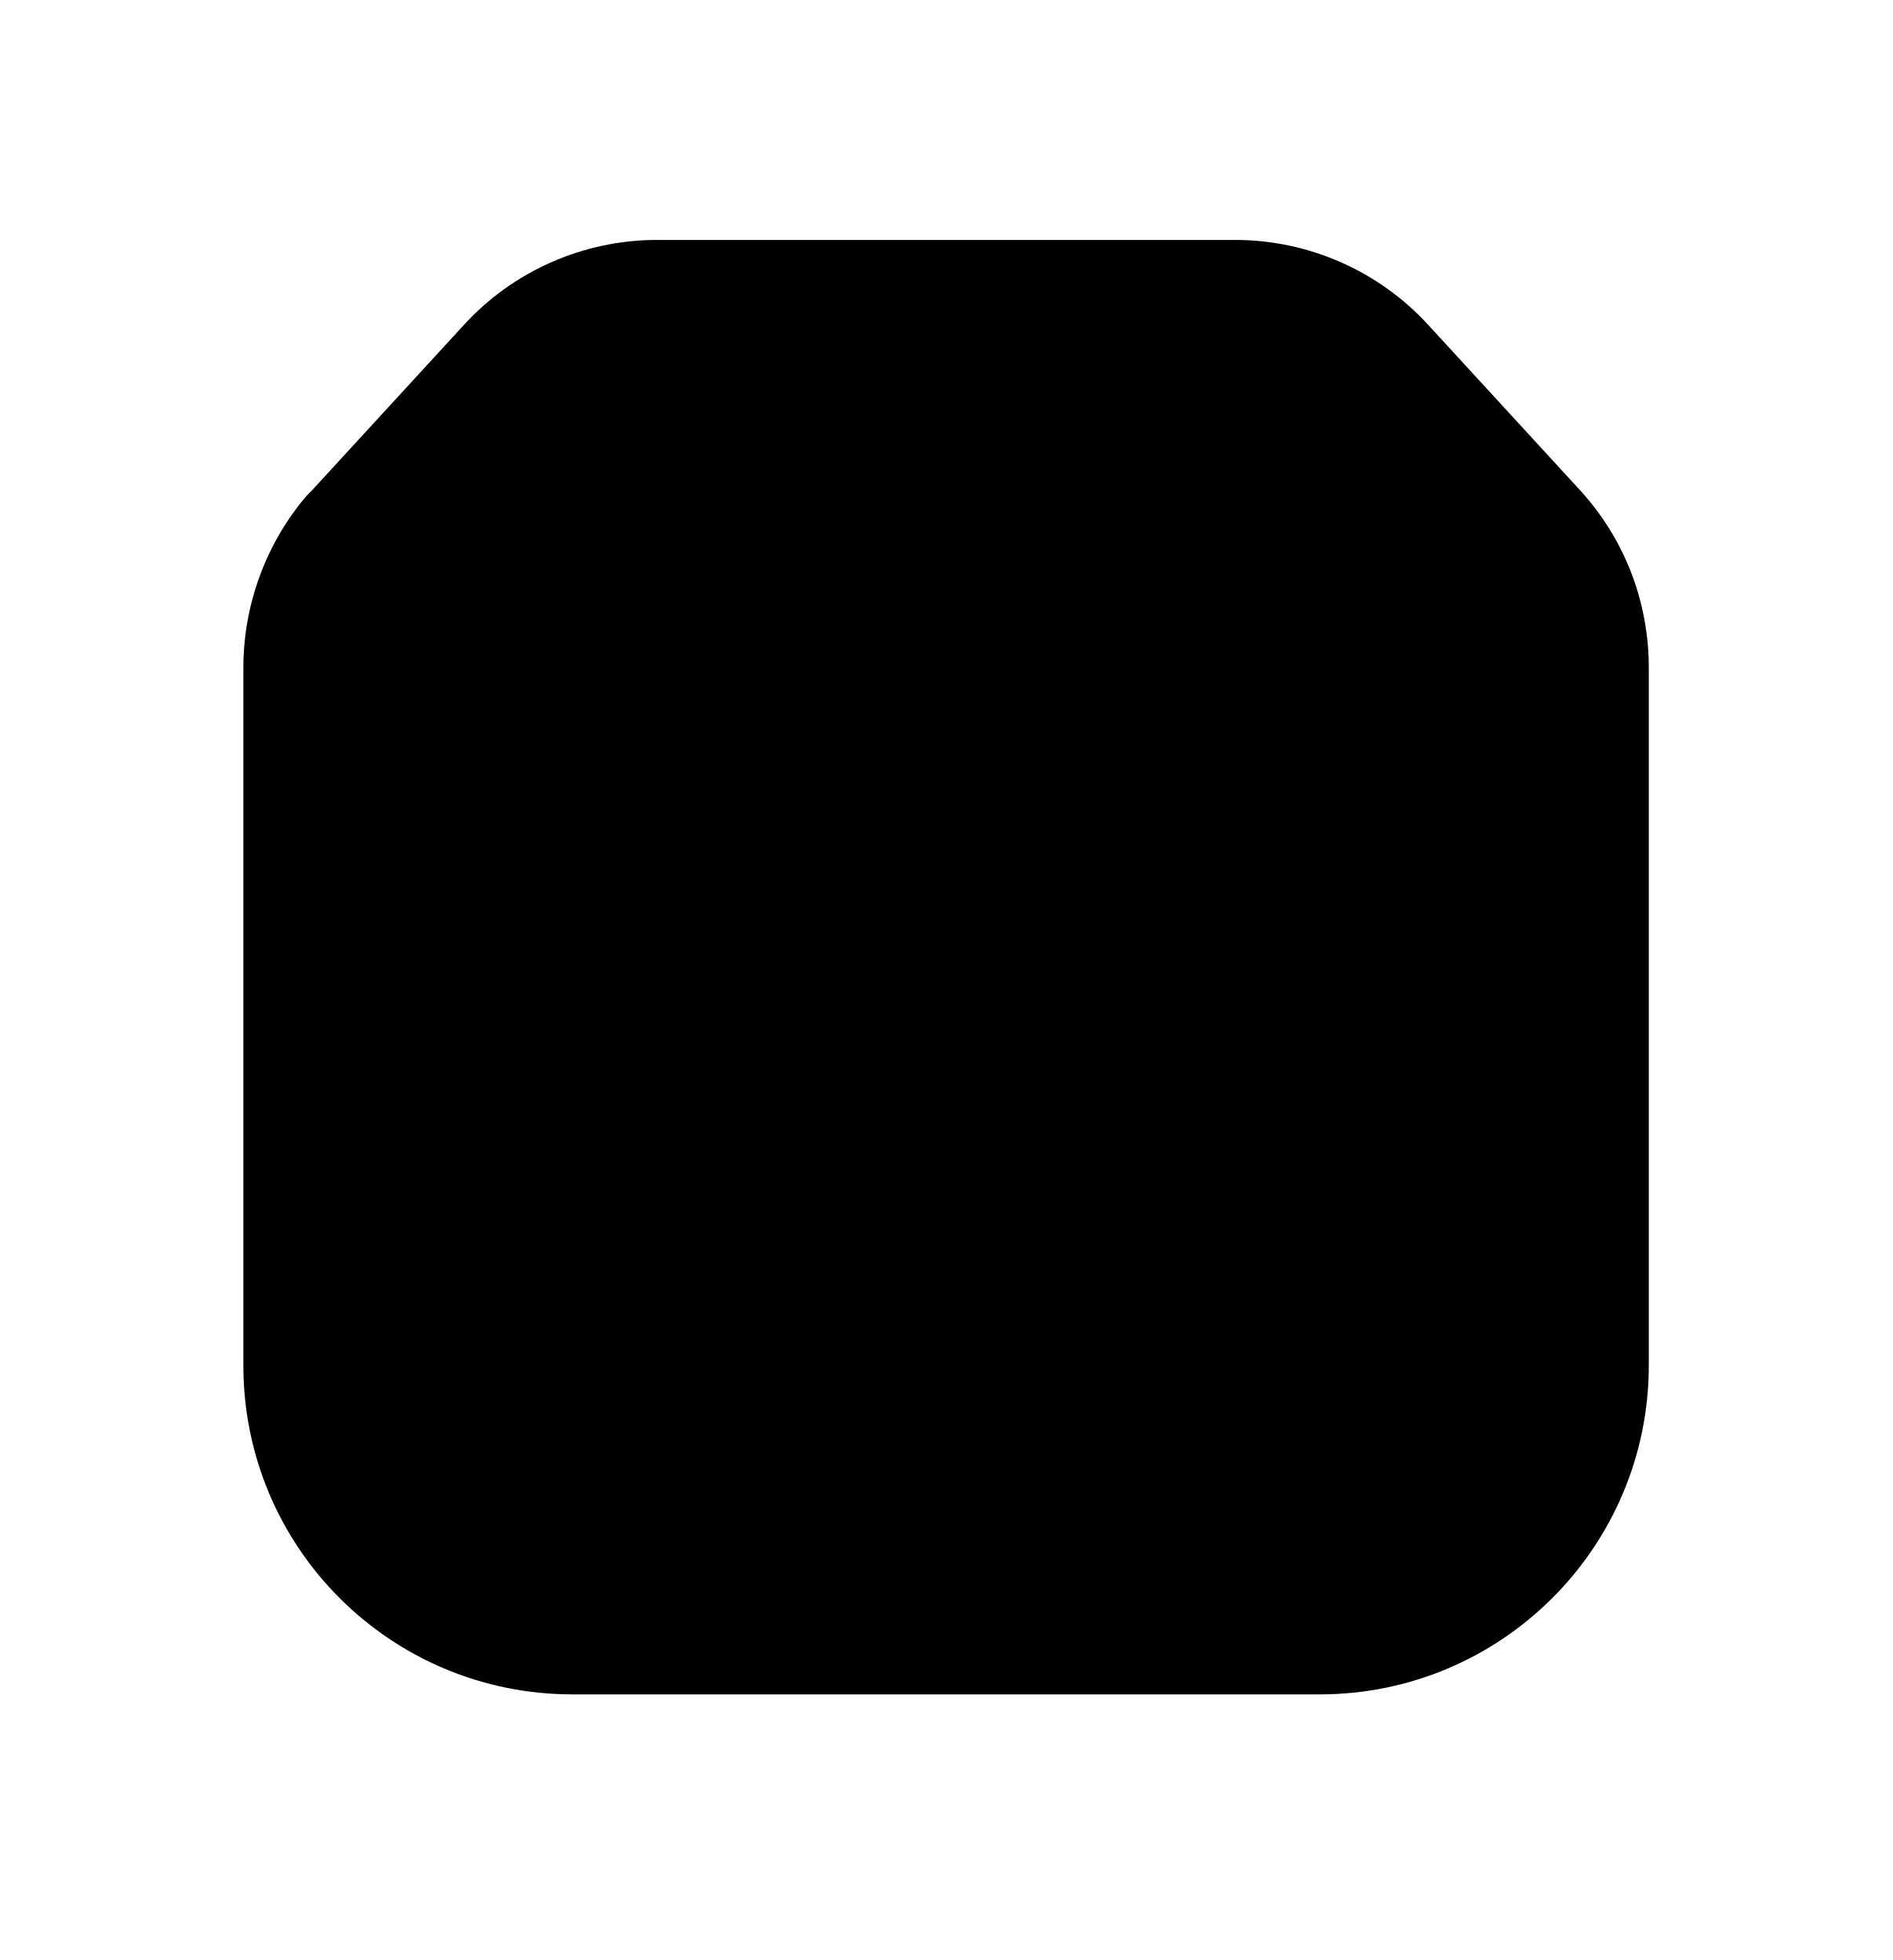
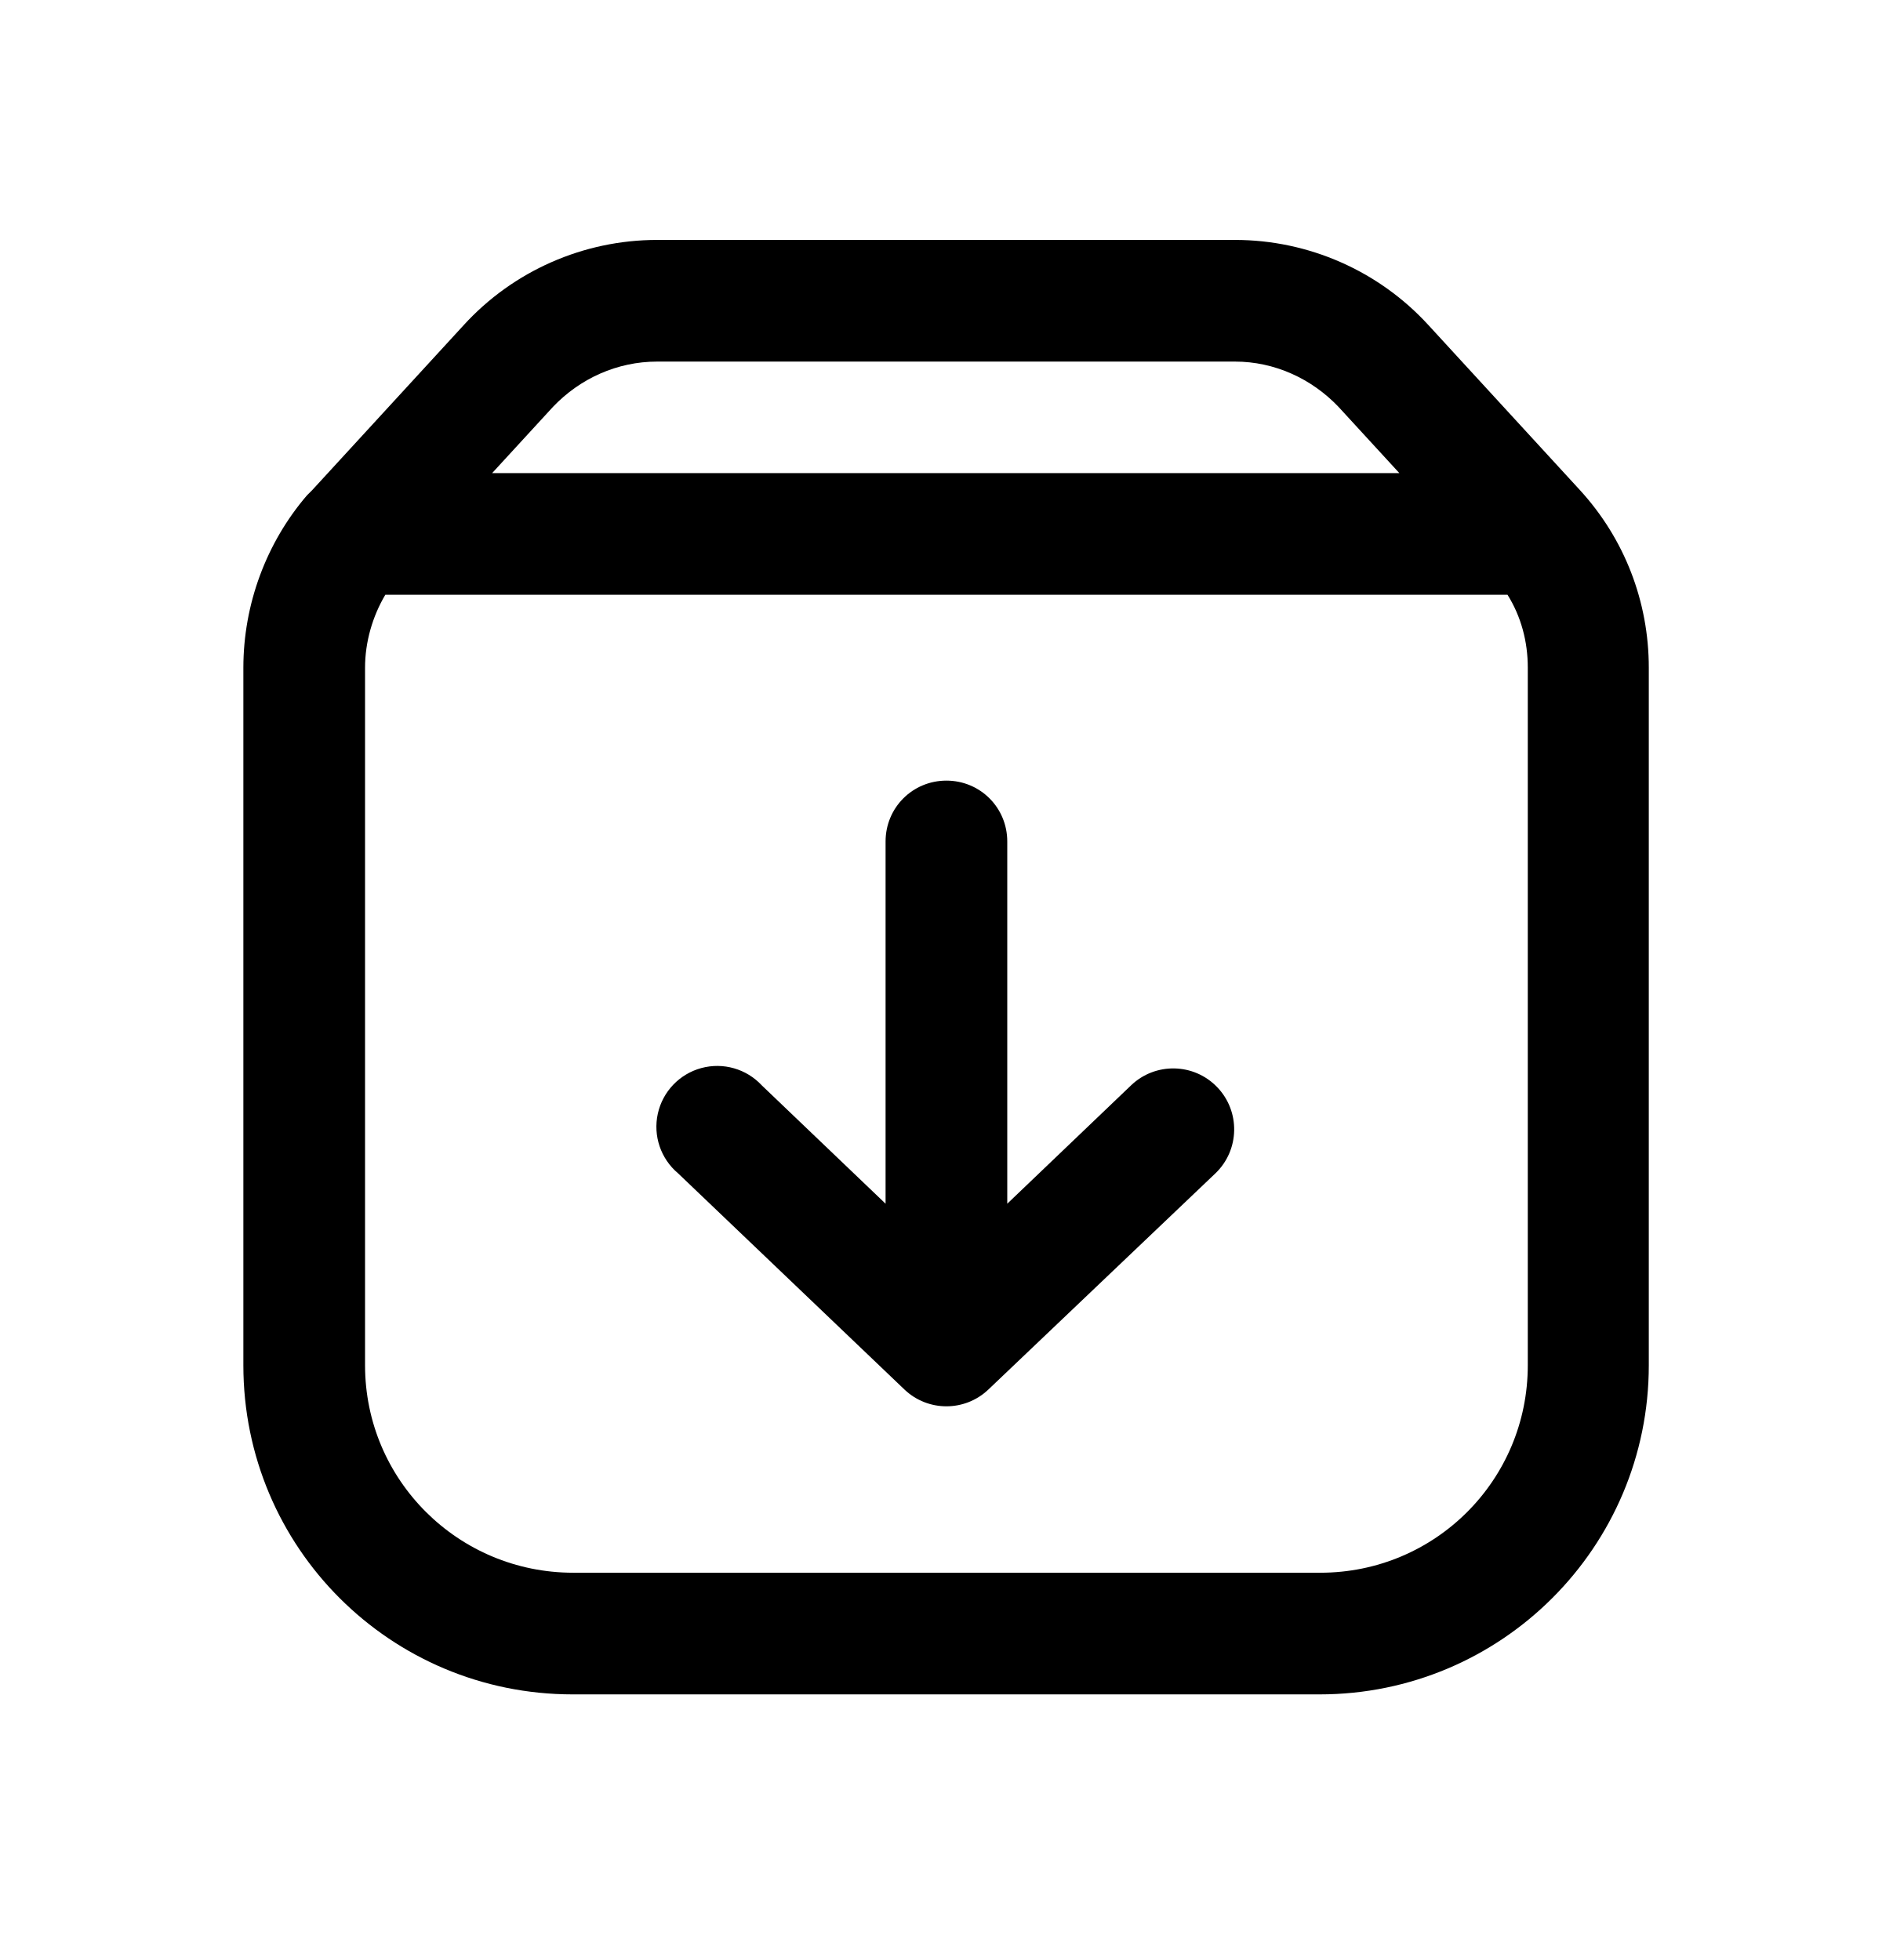
<svg xmlns="http://www.w3.org/2000/svg" width="28" height="29" fill="none">
-   <path fillRule="evenodd" clipRule="evenodd" d="M9.72 5.35c-.59 0-1.14.25-1.54.67l-.9.98H20.7l-.9-.98c-.4-.42-.95-.67-1.53-.67H9.72ZM22.29 8.8H5.7c-.19.32-.3.7-.3 1.08V20.2c0 1.7 1.38 3.07 3.08 3.07h11.05c1.7 0 3.07-1.37 3.07-3.07V9.88c0-.39-.1-.76-.3-1.08ZM4.54 7.33c-.6.7-.94 1.61-.94 2.55V20.2c0 2.7 2.18 4.87 4.87 4.87h11.05c2.69 0 4.87-2.18 4.87-4.87V9.88c0-.98-.36-1.91-1.02-2.63l-2.24-2.44a3.88 3.88 0 0 0-2.86-1.26H9.72c-1.09 0-2.13.46-2.86 1.26L4.62 7.25a4.13 4.13 0 0 0-.08.08ZM14 11.55c.5 0 .9.4.9.9v5.36l1.83-1.75a.9.9 0 0 1 1.25 1.3l-3.36 3.2a.9.9 0 0 1-1.24 0l-3.35-3.2a.9.9 0 1 1 1.24-1.3l1.83 1.75v-5.36c0-.5.4-.9.9-.9Z" fill="currentColor" />
+   <path fill-rule="evenodd" clip-rule="evenodd" d="M9.72 5.35c-.59 0-1.14.25-1.54.67l-.9.98H20.7l-.9-.98c-.4-.42-.95-.67-1.53-.67H9.72ZM22.29 8.8H5.7c-.19.32-.3.7-.3 1.08V20.2c0 1.7 1.38 3.07 3.08 3.07h11.05c1.7 0 3.07-1.37 3.07-3.07V9.88c0-.39-.1-.76-.3-1.08ZM4.54 7.33c-.6.7-.94 1.61-.94 2.55V20.2c0 2.7 2.18 4.87 4.87 4.87h11.05c2.69 0 4.87-2.18 4.87-4.87V9.88c0-.98-.36-1.91-1.02-2.63l-2.24-2.44a3.88 3.88 0 0 0-2.86-1.26H9.72c-1.09 0-2.13.46-2.86 1.26L4.62 7.25a4.13 4.13 0 0 0-.08.08ZM14 11.55c.5 0 .9.4.9.9v5.36l1.83-1.75a.9.9 0 0 1 1.25 1.3l-3.36 3.2a.9.9 0 0 1-1.24 0l-3.35-3.2a.9.9 0 1 1 1.24-1.3l1.83 1.75v-5.36c0-.5.4-.9.9-.9Z" fill="currentColor" />
</svg>
